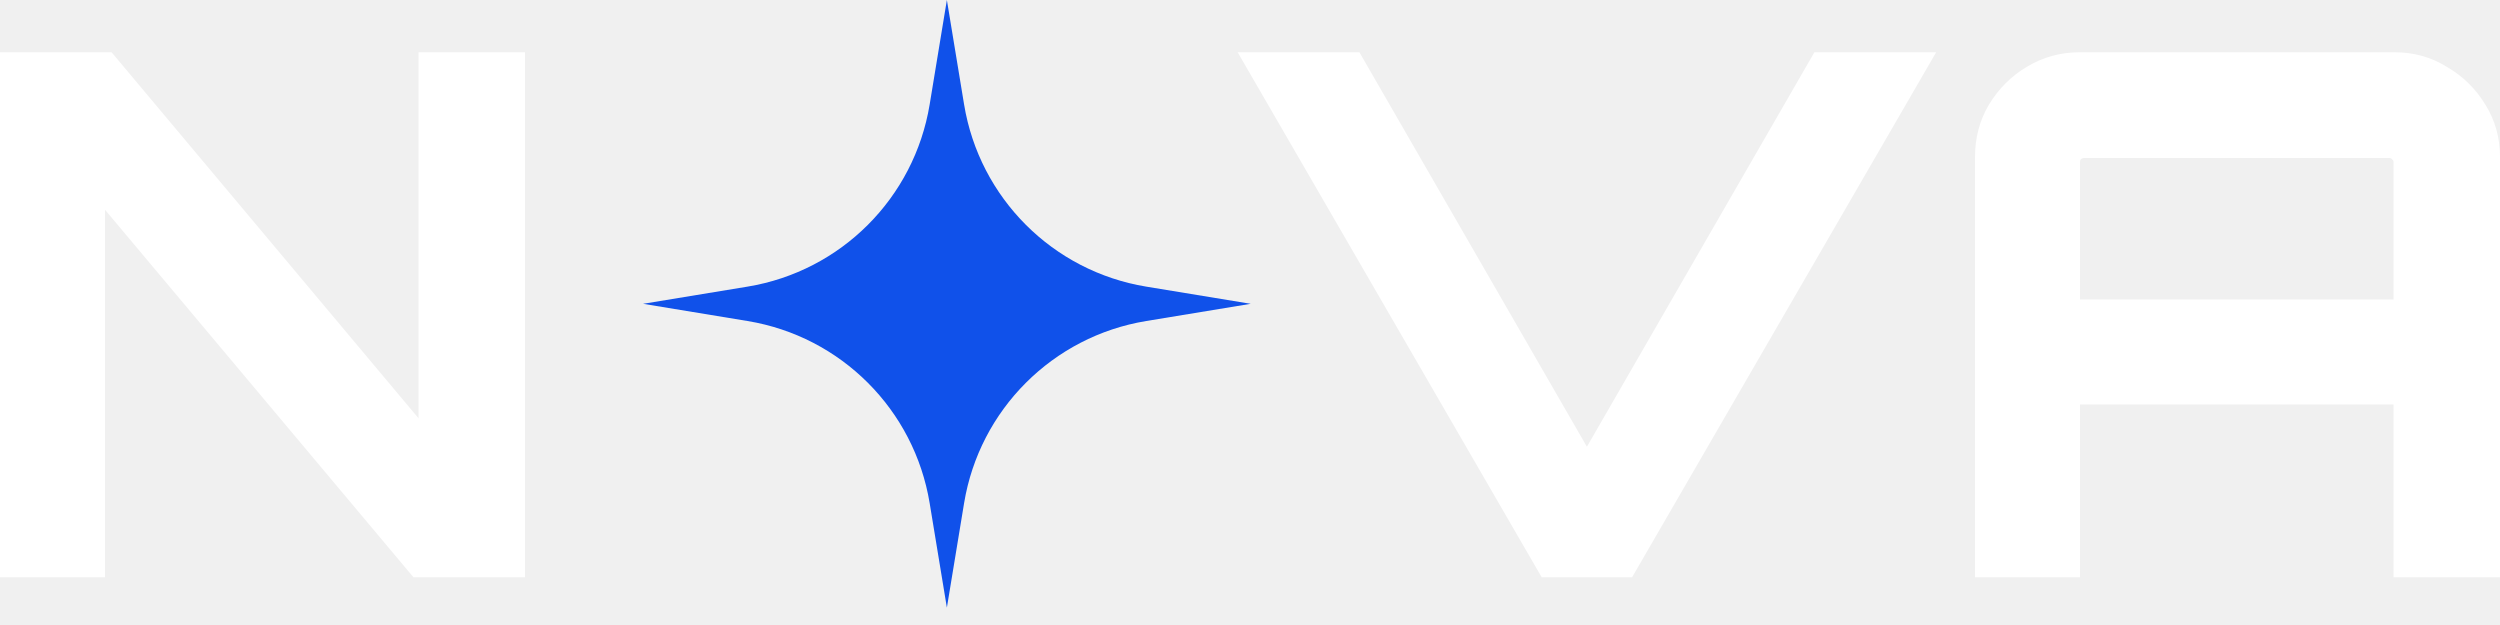
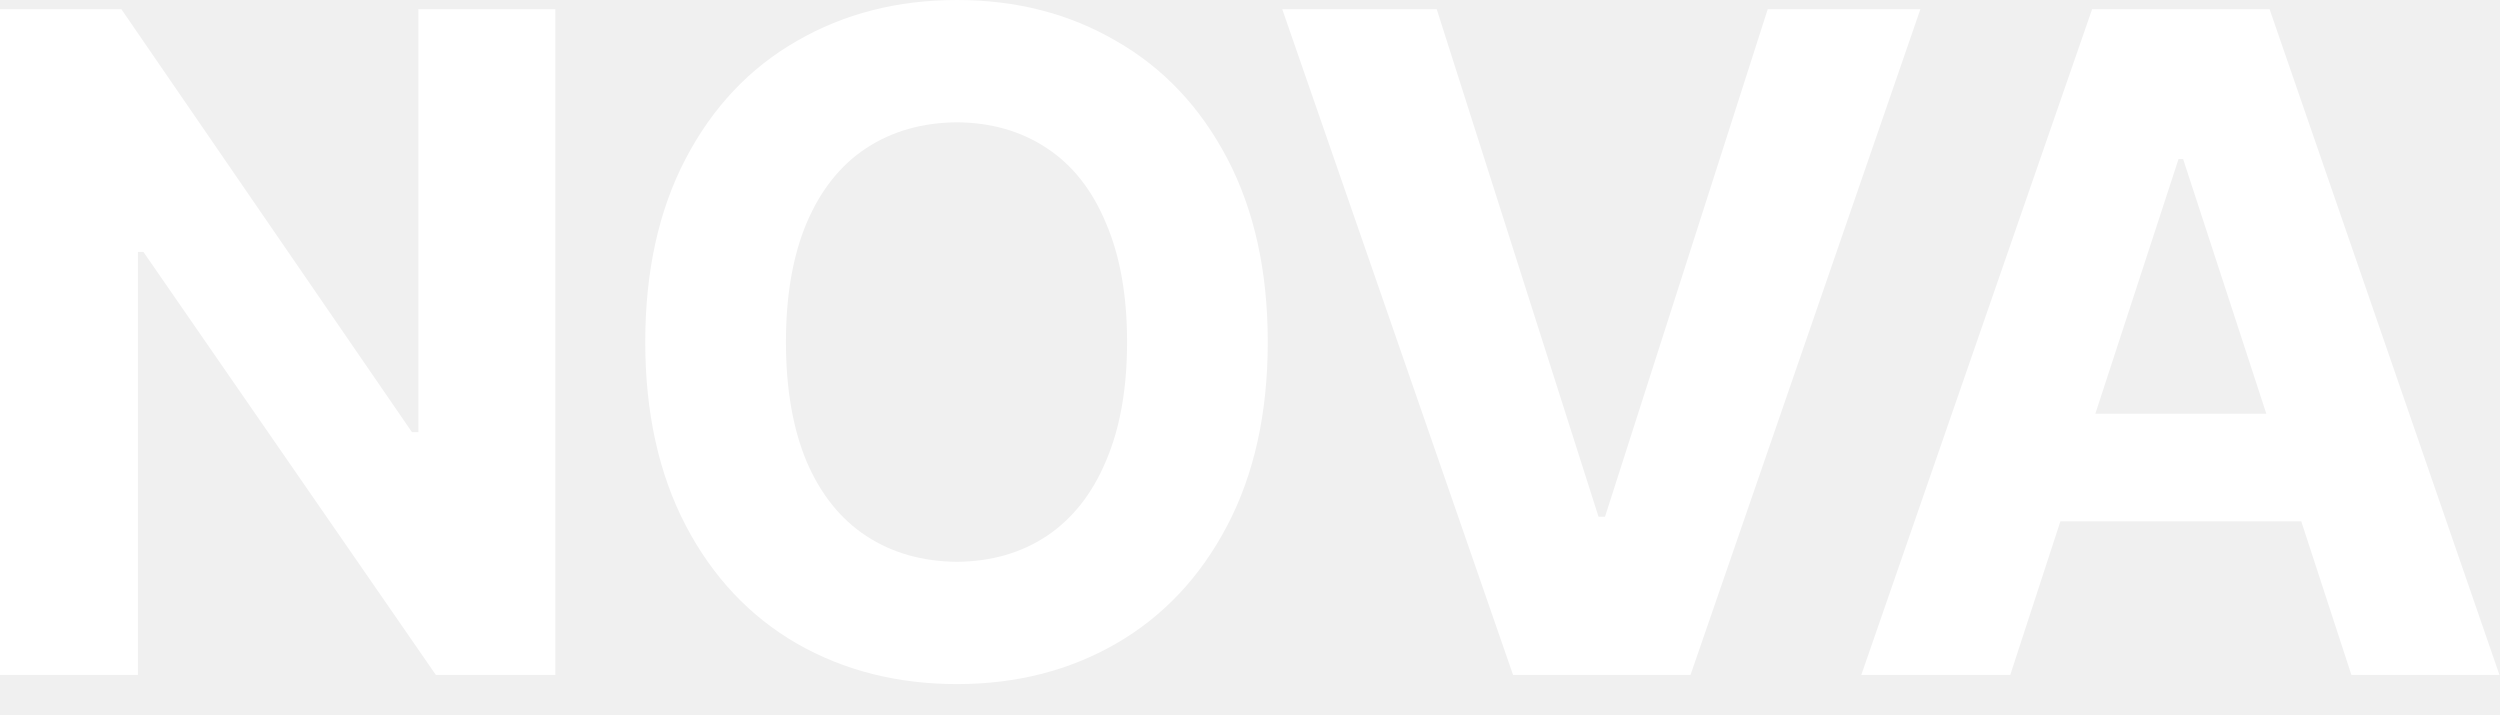
- <svg xmlns="http://www.w3.org/2000/svg" width="88" height="22" viewBox="0 0 88 22" fill="none">
-   <path d="M69.52 20.319V5.535C69.52 4.851 69.683 4.235 70.008 3.687C70.35 3.123 70.795 2.678 71.343 2.353C71.907 2.011 72.532 1.839 73.216 1.839H84.279C84.963 1.839 85.579 2.011 86.127 2.353C86.692 2.678 87.145 3.123 87.487 3.687C87.829 4.235 88.001 4.851 88.001 5.535V20.319H84.253V14.236H73.216V20.319H69.52ZM73.216 10.54H84.253V5.715C84.253 5.664 84.236 5.63 84.202 5.612C84.185 5.578 84.15 5.561 84.099 5.561H73.371C73.319 5.561 73.276 5.578 73.242 5.612C73.225 5.63 73.216 5.664 73.216 5.715V10.54Z" fill="white" />
-   <path d="M54.267 20.319L43.565 1.839H47.851L55.859 15.725L63.867 1.839H68.153L57.45 20.319H54.267Z" fill="white" />
-   <path d="M0 20.319V1.839H3.927L14.733 14.724V1.839H18.48V20.319H14.553L3.696 7.383V20.319H0Z" fill="white" />
-   <path d="M33.33 0L33.936 3.678C34.478 6.968 37.056 9.547 40.346 10.089L44.025 10.694L40.346 11.3C37.056 11.842 34.478 14.421 33.936 17.711L33.33 21.389L32.724 17.711C32.182 14.421 29.604 11.842 26.314 11.3L22.636 10.694L26.314 10.089C29.604 9.547 32.182 6.968 32.724 3.678L33.33 0Z" fill="#1051EA" />
+ <svg xmlns="http://www.w3.org/2000/svg" width="77" height="22" viewBox="0 0 77 22" fill="none">
+   <path d="M17.105 20.787H13.424L4.418 7.76H4.248V20.787H0V0.283H3.738L12.688 13.31H12.886V0.283H17.105V20.787ZM39.047 10.535C39.047 12.716 38.632 14.599 37.801 16.185C36.97 17.771 35.828 18.984 34.374 19.824C32.93 20.655 31.297 21.07 29.475 21.07C27.643 21.07 26.001 20.655 24.547 19.824C23.093 18.984 21.951 17.771 21.12 16.185C20.289 14.59 19.874 12.706 19.874 10.535C19.874 8.354 20.289 6.471 21.12 4.885C21.951 3.299 23.093 2.091 24.547 1.26C26.001 0.42 27.643 0 29.475 0C31.297 0 32.93 0.42 34.374 1.26C35.828 2.091 36.97 3.299 37.801 4.885C38.632 6.471 39.047 8.354 39.047 10.535ZM24.207 10.535C24.207 11.97 24.419 13.197 24.844 14.217C25.279 15.227 25.892 15.992 26.685 16.511C27.478 17.03 28.408 17.294 29.475 17.304C30.532 17.294 31.452 17.03 32.236 16.511C33.029 15.982 33.638 15.213 34.062 14.203C34.497 13.193 34.714 11.97 34.714 10.535C34.714 9.1 34.497 7.878 34.062 6.868C33.638 5.848 33.029 5.079 32.236 4.56C31.452 4.04 30.532 3.776 29.475 3.767C28.408 3.776 27.478 4.04 26.685 4.56C25.892 5.079 25.279 5.848 24.844 6.868C24.419 7.878 24.207 9.1 24.207 10.535ZM49.235 15.916H49.434L54.446 0.283H59.148L52.068 20.787H46.602L39.493 0.283H44.251L49.235 15.916ZM57.328 20.787L64.437 0.283H69.903L76.983 20.787H72.423L70.879 16.058H63.46L61.916 20.787H57.328ZM69.803 12.744L67.24 4.899H67.099L64.536 12.744H69.803Z" fill="white" />
</svg>
